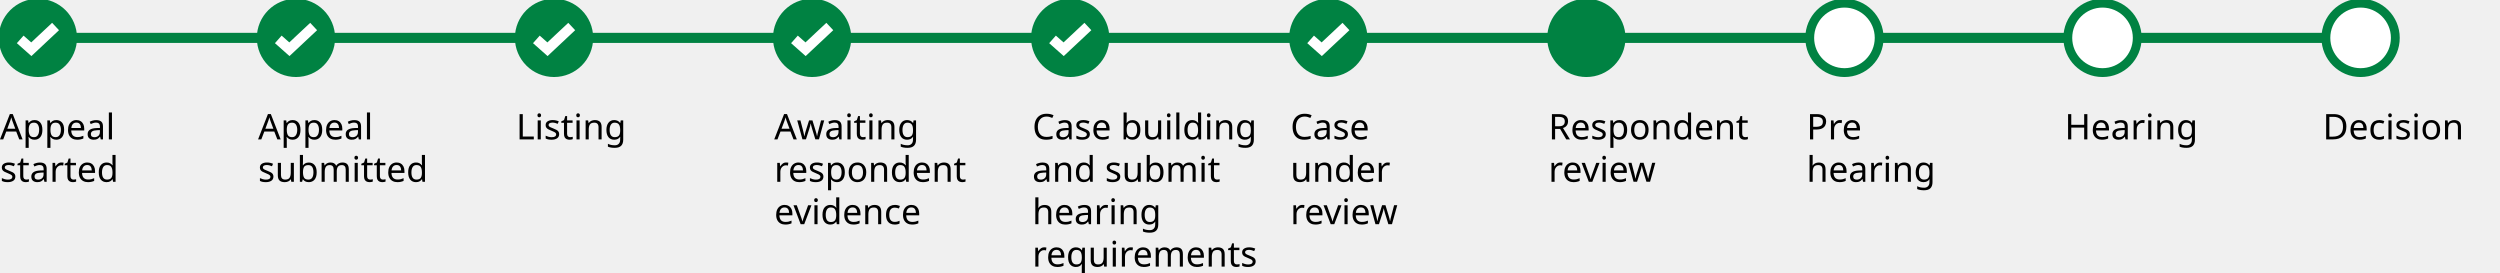
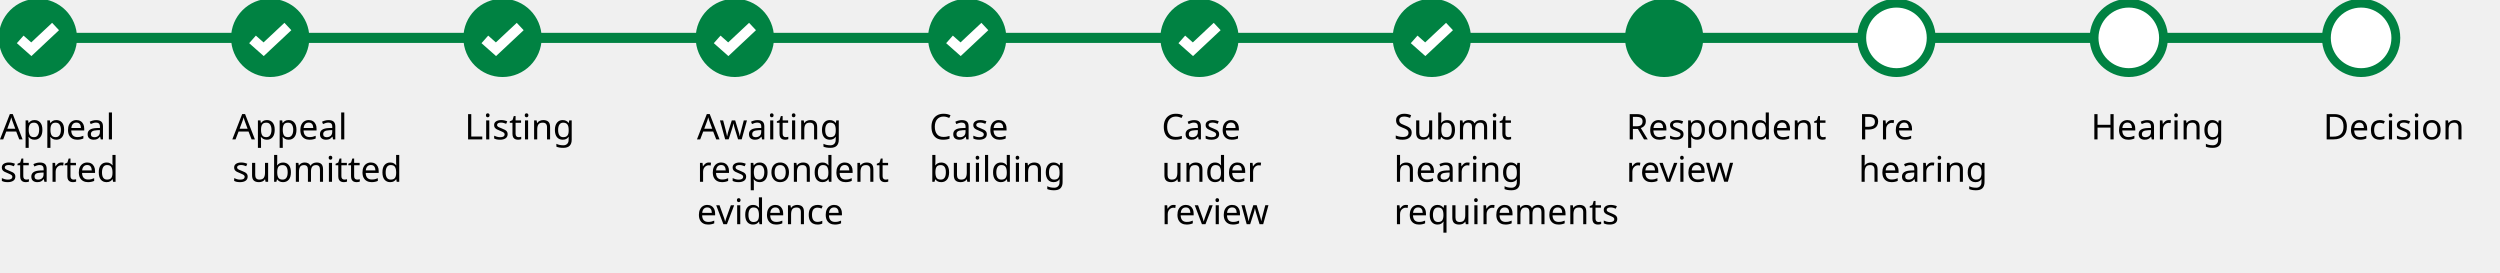
<svg xmlns="http://www.w3.org/2000/svg" version="1.1" id="Layer_1" x="0px" y="0px" width="990px" height="108px" viewBox="0 0 990 108" style="enable-background:new 0 0 990 108;" xml:space="preserve">
  <style type="text/css">
	.st2{fill:none;stroke:#008242;stroke-width:4;stroke-miterlimit:10;}
	.st3{fill:#008242;stroke:#008242;stroke-width:1;stroke-miterlimit:10;}
	.st4{fill:#FFFFFF;}
	.st5{fill:none;stroke:#FFFFFF;stroke-width:4;stroke-miterlimit:10;}
	.st6{fill:none;}
	.st7{font-family:'ArialMT';}
	.st8{font-size:14px;}
	.st9{font-family:'Arial-BoldMT';}
</style>
  <line class="st2" x1="17.5" y1="15" x2="926.3" y2="15" />
  <circle class="st3" cx="15" cy="15" r="15" />
  <polyline class="st5" points="8,15.6 12.4,19.5 22,10.5 " />
-   <circle class="st3" cx="117.2" cy="15" r="15" />
-   <polyline class="st5" points="110.2,15.6 114.6,19.5 124.2,10.5 " />
-   <circle class="st3" cx="219.4" cy="15" r="15" />
-   <polyline class="st5" points="212.4,15.6 216.8,19.5 226.4,10.5 " />
-   <circle class="st3" cx="321.6" cy="15" r="15" />
-   <polyline class="st5" points="314.6,15.6 319,19.5 328.6,10.5 " />
-   <circle class="st3" cx="423.8" cy="15" r="15" />
-   <polyline class="st5" points="416.8,15.6 421.2,19.5 430.8,10.5 " />
-   <circle class="st3" cx="526" cy="15" r="15" />
-   <polyline class="st5" points="519,15.6 523.4,19.5 533,10.5 " />
-   <circle class="st3" cx="628.2" cy="15" r="15" />
+   <circle class="st3" cx="107" cy="15" r="15" />
+   <polyline class="st5" points="100,15.6 104.4,19.5 114,10.5 " />
+   <circle class="st3" cx="199" cy="15" r="15" />
+   <polyline class="st5" points="192,15.6 196.4,19.5 206,10.5 " />
+   <circle class="st3" cx="291" cy="15" r="15" />
+   <polyline class="st5" points="284,15.6 288.4,19.5 298,10.5 " />
+   <circle class="st3" cx="383" cy="15" r="15" />
+   <polyline class="st5" points="376,15.6 380.4,19.5 390,10.5 " />
+   <circle class="st3" cx="475" cy="15" r="15" />
+   <polyline class="st5" points="468,15.6 472.4,19.5 482,10.5 " />
+   <circle class="st3" cx="567" cy="15" r="15" />
+   <polyline class="st5" points="560,15.6 564.4,19.5 574,10.5 " />
+   <circle class="st3" cx="659" cy="15" r="15" />
  <g>
-     <circle class="st4" cx="730.4" cy="15" r="13.8" />
-     <path class="st3" d="M730.4,2.5c6.9,0,12.5,5.6,12.5,12.5s-5.6,12.5-12.5,12.5s-12.5-5.6-12.5-12.5S723.5,2.5,730.4,2.5 M730.4,0   c-8.3,0-15,6.7-15,15c0,8.3,6.7,15,15,15c8.3,0,15-6.7,15-15C745.4,6.7,738.7,0,730.4,0L730.4,0z" />
+     <circle class="st4" cx="751" cy="15" r="13.8" />
+     <path class="st3" d="M751,2.5c6.9,0,12.5,5.6,12.5,12.5s-5.6,12.5-12.5,12.5s-12.5-5.6-12.5-12.5S744.1,2.5,751,2.5 M751,0   c-8.3,0-15,6.7-15,15c0,8.3,6.7,15,15,15c8.3,0,15-6.7,15-15C766,6.7,759.3,0,751,0L751,0z" />
  </g>
  <g>
-     <circle class="st4" cx="832.6" cy="15" r="13.8" />
-     <path class="st3" d="M832.6,2.5c6.9,0,12.5,5.6,12.5,12.5s-5.6,12.5-12.5,12.5s-12.5-5.6-12.5-12.5S825.7,2.5,832.6,2.5 M832.6,0   c-8.3,0-15,6.7-15,15c0,8.3,6.7,15,15,15c8.3,0,15-6.7,15-15C847.6,6.7,840.9,0,832.6,0L832.6,0z" />
+     <circle class="st4" cx="843" cy="15" r="13.8" />
+     <path class="st3" d="M843,2.5c6.9,0,12.5,5.6,12.5,12.5s-5.6,12.5-12.5,12.5s-12.5-5.6-12.5-12.5S836.1,2.5,843,2.5 M843,0   c-8.3,0-15,6.7-15,15c0,8.3,6.7,15,15,15c8.3,0,15-6.7,15-15C858,6.7,851.3,0,843,0L843,0z" />
  </g>
  <g>
-     <circle class="st4" cx="934.8" cy="15" r="13.8" />
-     <path class="st3" d="M934.8,2.5c6.9,0,12.5,5.6,12.5,12.5s-5.6,12.5-12.5,12.5s-12.5-5.6-12.5-12.5S927.9,2.5,934.8,2.5 M934.8,0   c-8.3,0-15,6.7-15,15c0,8.3,6.7,15,15,15c8.3,0,15-6.7,15-15C949.8,6.7,943.1,0,934.8,0L934.8,0z" />
+     <circle class="st4" cx="935" cy="15" r="13.8" />
+     <path class="st3" d="M935,2.5c6.9,0,12.5,5.6,12.5,12.5s-5.6,12.5-12.5,12.5s-12.5-5.6-12.5-12.5S928.1,2.5,935,2.5 M935,0   c-8.3,0-15,6.7-15,15c0,8.3,6.7,15,15,15c8.3,0,15-6.7,15-15C950,6.7,943.3,0,935,0L935,0z" />
  </g>
  <rect y="45.2" class="st6" width="69" height="51" />
  <text transform="matrix(1 0 0 1 0 55.1888)">
    <tspan x="0" y="0" class="st7 st8">Appeal</tspan>
    <tspan x="0" y="16.8" class="st7 st8">started</tspan>
  </text>
-   <rect x="102.2" y="45.2" class="st6" width="69" height="51" />
-   <text transform="matrix(1 0 0 1 102.2 55.1888)">
+   <rect x="92" y="45.2" class="st6" width="69" height="51" />
+   <text transform="matrix(1 0 0 1 92 55.1888)">
    <tspan x="0" y="0" class="st7 st8">Appeal</tspan>
    <tspan x="0" y="16.8" class="st7 st8">submitted</tspan>
  </text>
-   <rect x="204.4" y="45.2" class="st6" width="78.4" height="51" />
-   <text transform="matrix(1 0 0 1 204.4 55.1888)" class="st7 st8">Listing</text>
-   <rect x="306.6" y="45.2" class="st6" width="69" height="51" />
-   <text transform="matrix(1 0 0 1 306.6 55.1888)">
+   <rect x="184" y="45.2" class="st6" width="69" height="51" />
+   <text transform="matrix(1 0 0 1 184 55.1888)" class="st7 st8">Listing</text>
+   <rect x="276" y="45.2" class="st6" width="69" height="51" />
+   <text transform="matrix(1 0 0 1 276 55.1888)">
    <tspan x="0" y="0" class="st7 st8">Awaiting</tspan>
    <tspan x="0" y="16.8" class="st7 st8">respondent</tspan>
    <tspan x="0" y="33.6" class="st7 st8">evidence</tspan>
  </text>
-   <rect x="408.8" y="45.2" class="st6" width="69" height="51" />
-   <text transform="matrix(1 0 0 1 408.8 55.1888)">
-     <tspan x="0" y="0" class="st7 st8">Case building</tspan>
-     <tspan x="0" y="16.8" class="st7 st8">and submit</tspan>
-     <tspan x="0" y="33.6" class="st7 st8">hearing</tspan>
-     <tspan x="0" y="50.4" class="st7 st8">requirements</tspan>
+   <rect x="368" y="45.2" class="st6" width="69" height="51" />
+   <text transform="matrix(1 0 0 1 368 55.1888)">
+     <tspan x="0" y="0" class="st7 st8">Case</tspan>
+     <tspan x="0" y="16.8" class="st7 st8">building</tspan>
  </text>
-   <rect x="511" y="45.2" class="st6" width="76.1" height="51" />
-   <text transform="matrix(1 0 0 1 511 55.1888)">
+   <rect x="460" y="45.2" class="st6" width="69" height="51" />
+   <text transform="matrix(1 0 0 1 460 55.1888)">
    <tspan x="0" y="0" class="st7 st8">Case</tspan>
    <tspan x="0" y="16.8" class="st7 st8">under</tspan>
    <tspan x="0" y="33.6" class="st7 st8">review</tspan>
  </text>
-   <rect x="613.2" y="45.2" class="st6" width="89" height="51" />
-   <text transform="matrix(1 0 0 1 613.2 55.1888)">
+   <rect x="552" y="45.2" class="st6" width="69" height="51" />
+   <text transform="matrix(1 0 0 1 552 55.1888)">
+     <tspan x="0" y="0" class="st7 st8">Submit</tspan>
+     <tspan x="0" y="16.8" class="st7 st8">hearing</tspan>
+     <tspan x="0" y="33.6" class="st7 st8">requirements</tspan>
+   </text>
+   <rect x="644" y="45.2" class="st6" width="69" height="51" />
+   <text transform="matrix(1 0 0 1 644 55.1888)">
    <tspan x="0" y="0" class="st9 st8">Respondent</tspan>
    <tspan x="0" y="16.8" class="st9 st8">review</tspan>
  </text>
-   <rect x="715.4" y="45.2" class="st6" width="69" height="51" />
-   <text transform="matrix(1 0 0 1 715.4 55.1888)">
+   <rect x="736" y="45.2" class="st6" width="69" height="51" />
+   <text transform="matrix(1 0 0 1 736 55.1888)">
    <tspan x="0" y="0" class="st7 st8">Pre</tspan>
    <tspan x="0" y="16.8" class="st7 st8">hearing</tspan>
  </text>
-   <rect x="817.6" y="45.2" class="st6" width="69" height="51" />
-   <text transform="matrix(1 0 0 1 817.6 55.1888)" class="st7 st8">Hearing</text>
-   <rect x="919.8" y="45.2" class="st6" width="69" height="51" />
-   <text transform="matrix(1 0 0 1 919.8 55.1888)" class="st7 st8">Decision</text>
+   <rect x="828" y="45.2" class="st6" width="69" height="51" />
+   <text transform="matrix(1 0 0 1 828 55.1888)" class="st7 st8">Hearing</text>
+   <rect x="920" y="45.2" class="st6" width="69" height="51" />
+   <text transform="matrix(1 0 0 1 920 55.1888)" class="st7 st8">Decision</text>
</svg>
